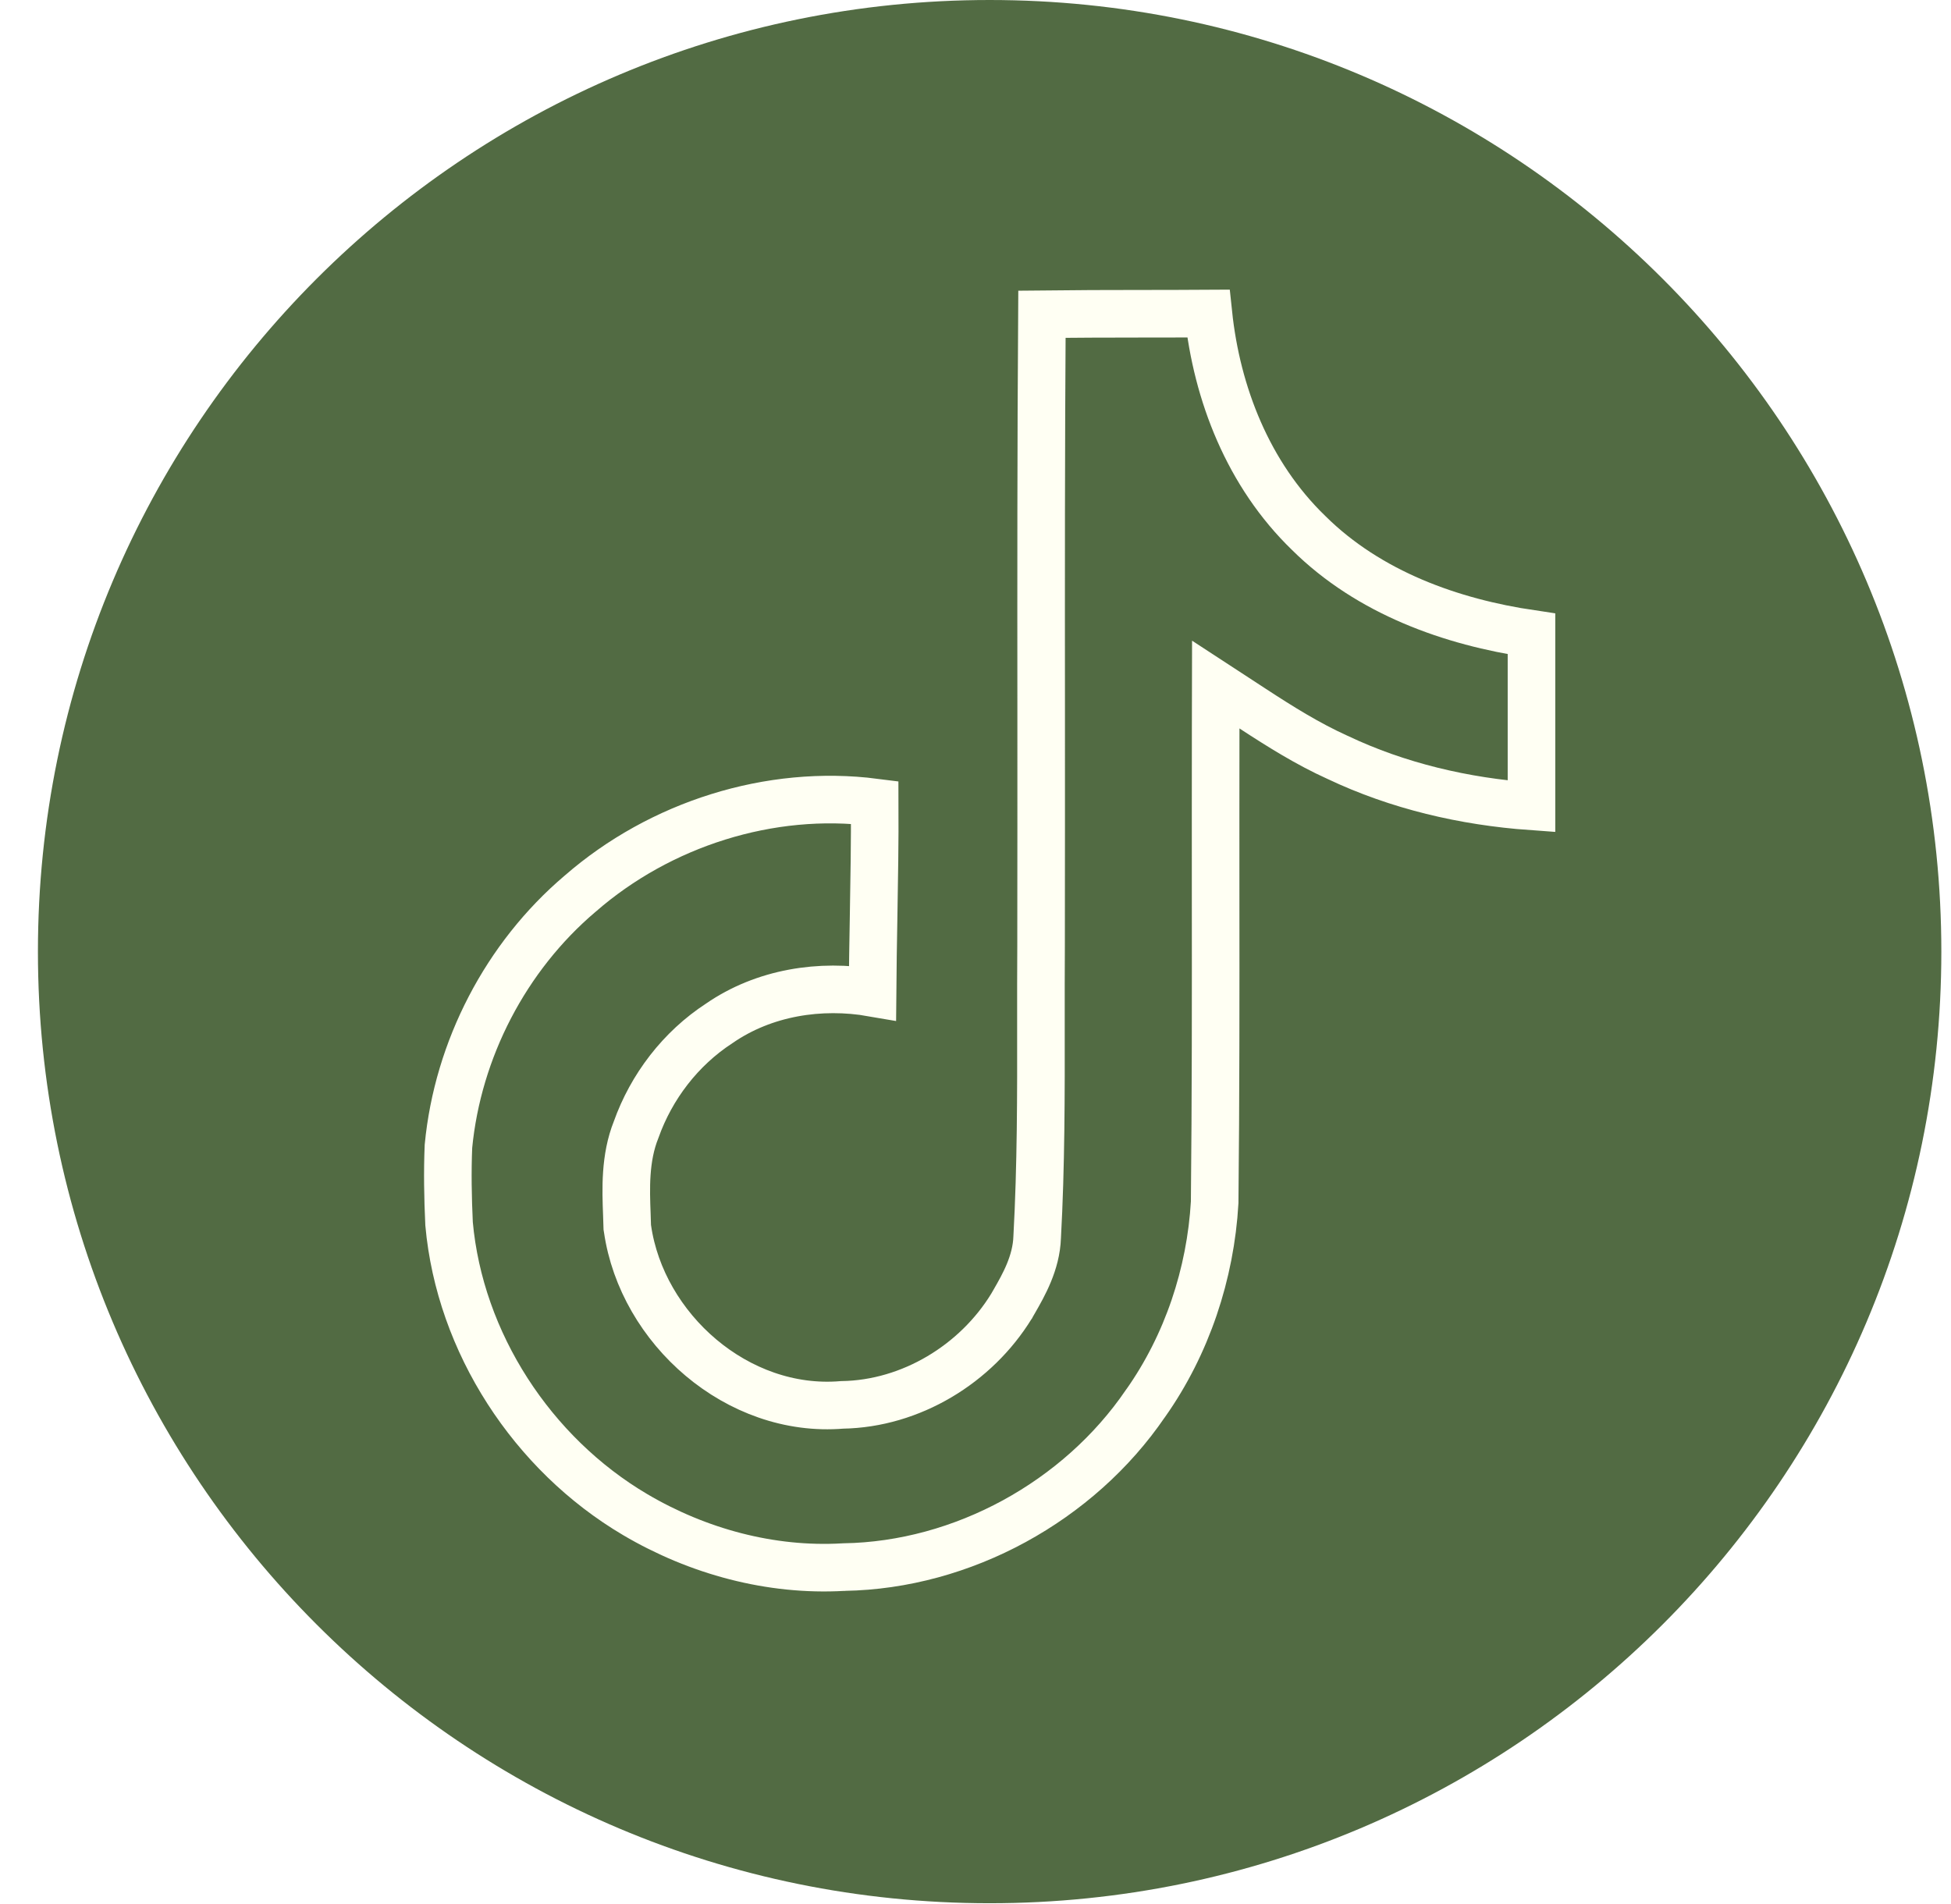
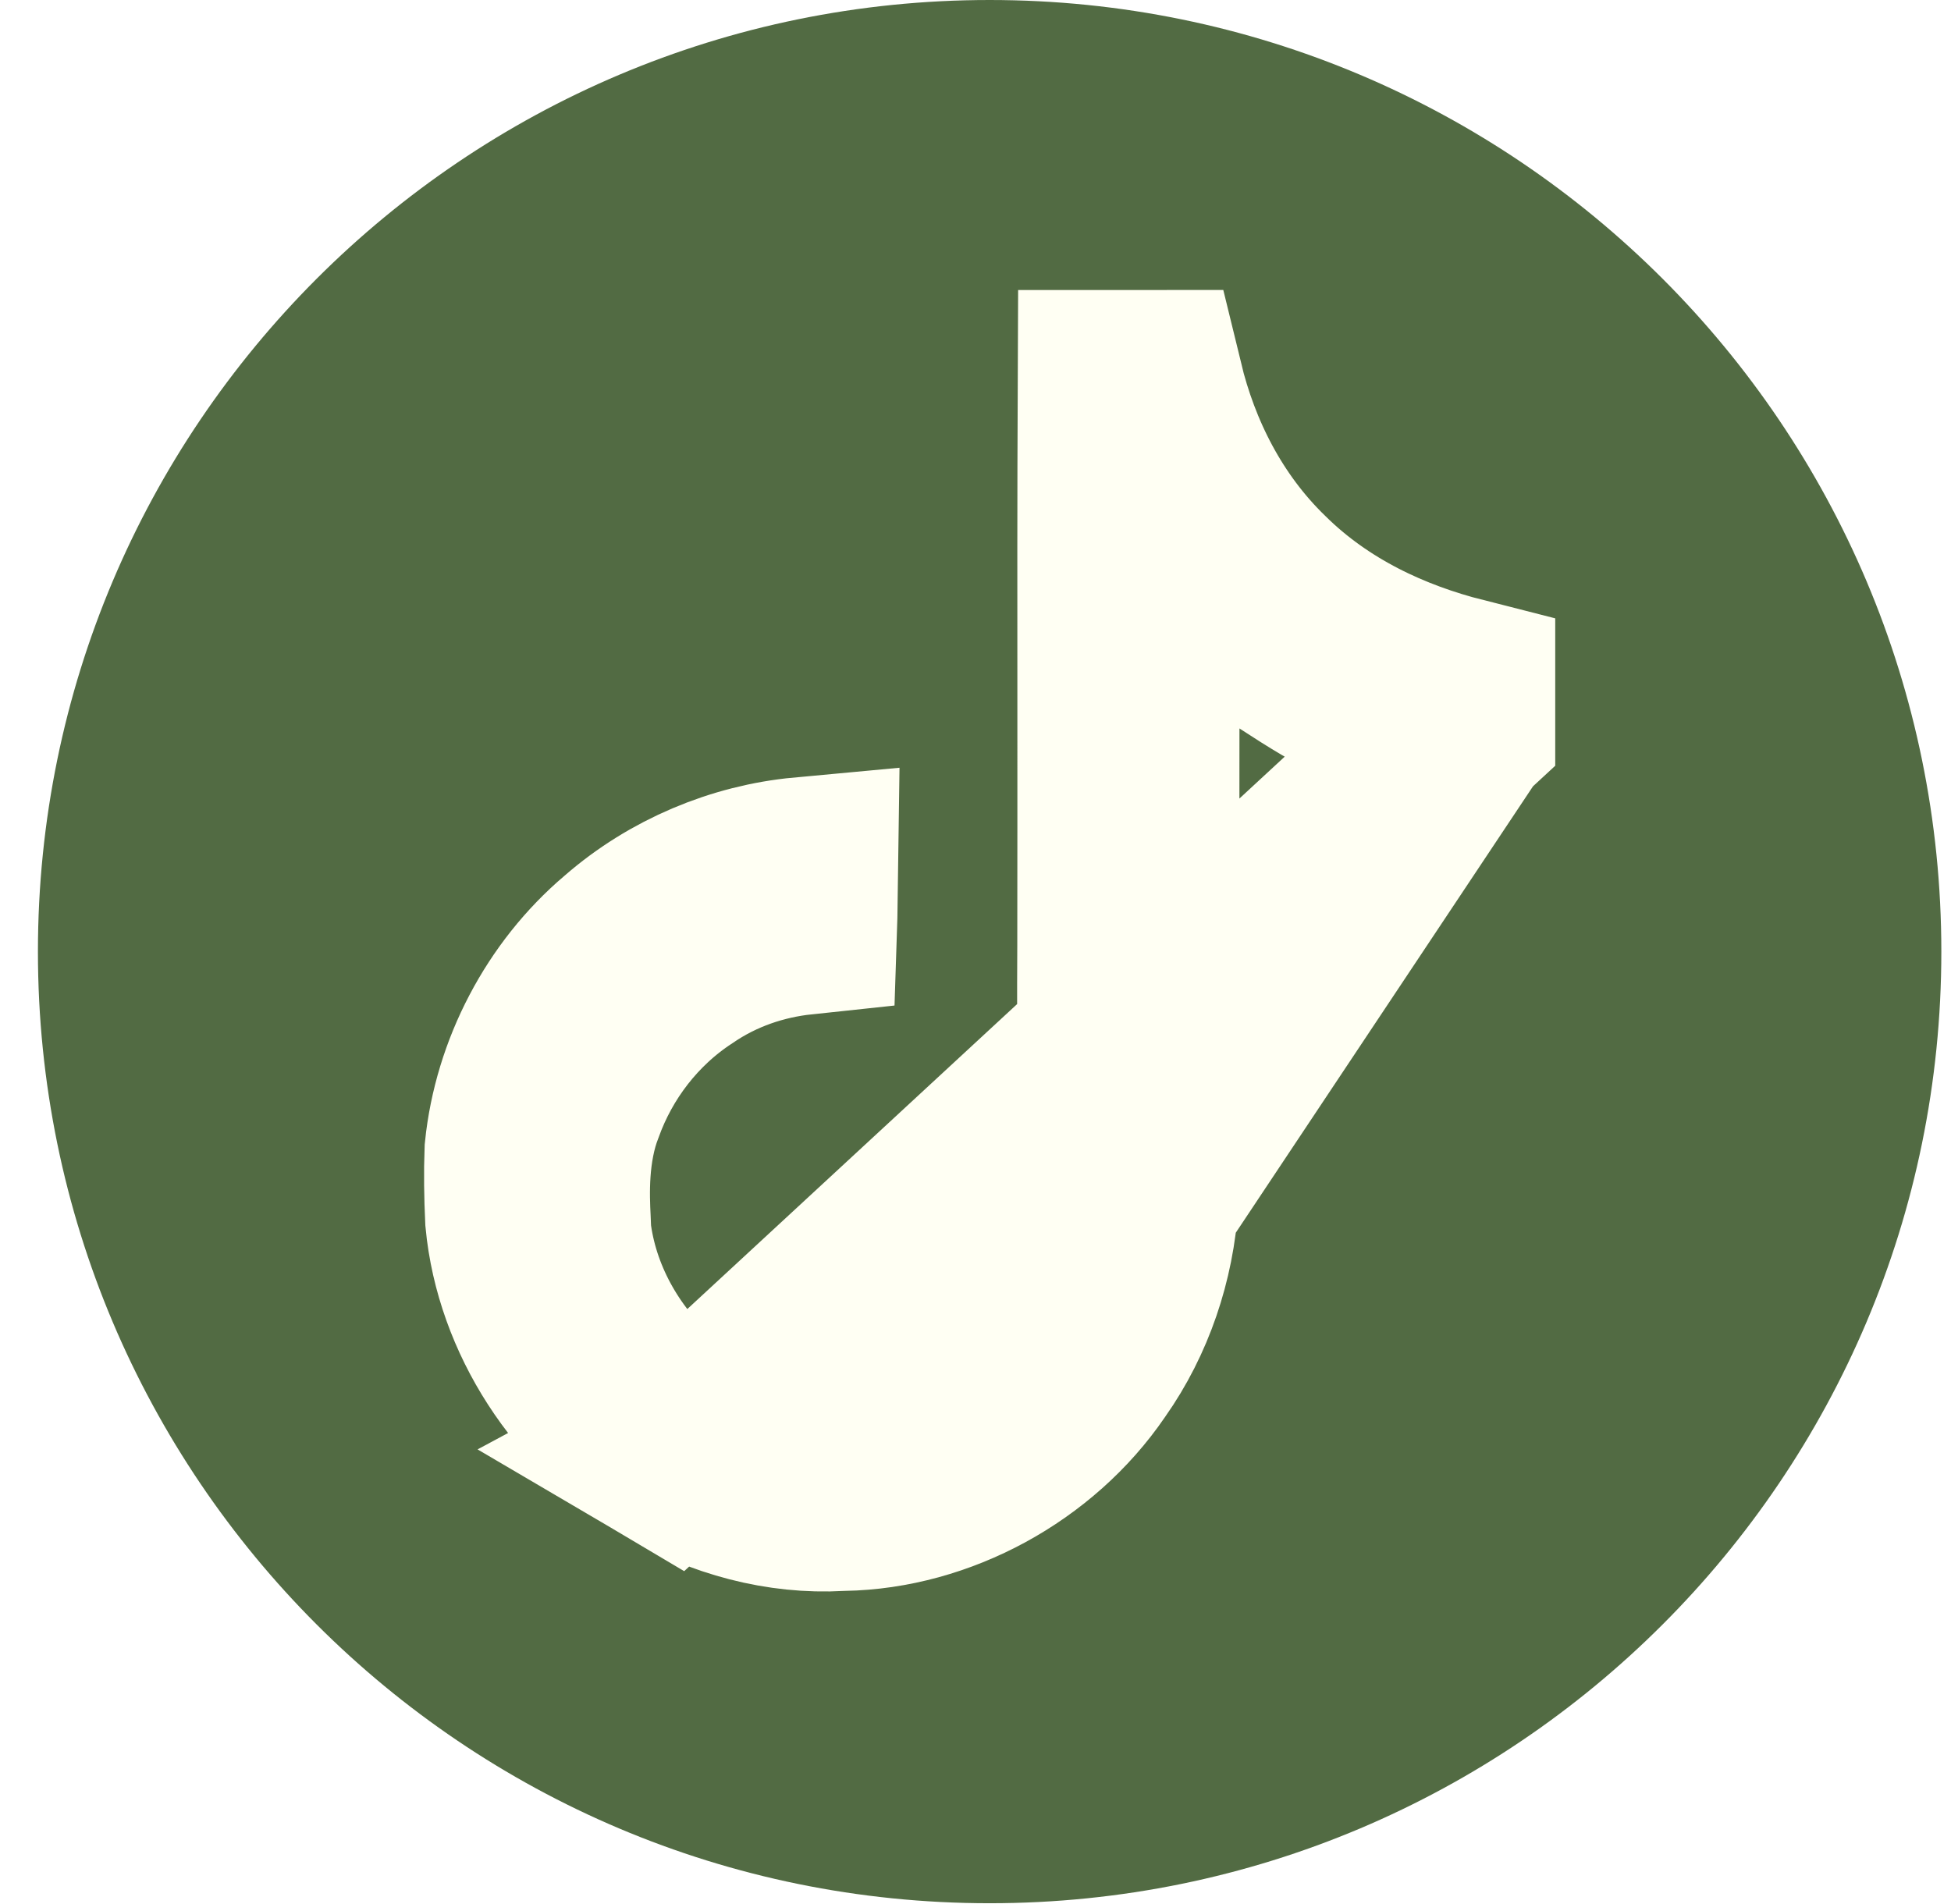
<svg xmlns="http://www.w3.org/2000/svg" width="41" height="40" viewBox="0 0 41 40" fill="none">
  <circle cx="20.797" cy="20" r="20" fill="#526B43" />
-   <path d="M32.184 13.322V16.947C30.771 16.846 29.375 16.519 28.11 15.918L28.11 15.918L28.101 15.914C27.489 15.637 26.911 15.277 26.321 14.891L25.549 14.387L25.547 15.309C25.545 16.445 25.546 17.578 25.546 18.711C25.548 20.901 25.549 23.086 25.526 25.269C25.44 26.771 24.944 28.261 24.076 29.491L24.076 29.491L24.071 29.497C22.67 31.552 20.231 32.894 17.738 32.935L17.728 32.936L17.718 32.936C16.196 33.023 14.664 32.608 13.351 31.834C11.185 30.557 9.662 28.217 9.437 25.719C9.411 25.167 9.402 24.621 9.424 24.091C9.62 22.055 10.63 20.106 12.192 18.782L12.192 18.782L12.197 18.778C13.873 17.318 16.182 16.582 18.382 16.864C18.386 17.687 18.372 18.497 18.358 19.313C18.349 19.826 18.34 20.342 18.336 20.865C17.245 20.675 16.058 20.855 15.113 21.509C14.301 22.038 13.689 22.839 13.368 23.742C13.128 24.34 13.153 24.998 13.173 25.516C13.177 25.603 13.18 25.686 13.181 25.765L13.182 25.795L13.187 25.825C13.491 27.927 15.495 29.71 17.697 29.526C19.146 29.503 20.511 28.666 21.255 27.454L21.26 27.447L21.264 27.439C21.281 27.41 21.298 27.379 21.317 27.347C21.509 27.013 21.778 26.544 21.796 26.002C21.878 24.502 21.877 23.001 21.875 21.514C21.875 20.965 21.874 20.419 21.878 19.875L21.878 19.872C21.881 18.222 21.88 16.574 21.88 14.929C21.878 12.15 21.877 9.378 21.896 6.604C22.584 6.596 23.266 6.595 23.95 6.594C24.43 6.594 24.91 6.593 25.394 6.59C25.571 8.275 26.232 9.974 27.501 11.201C28.774 12.463 30.506 13.074 32.184 13.322Z" stroke="#FFFFF3" />
+   <path d="M30.683 15.219V14.551C29.195 14.173 27.675 13.482 26.452 12.273C25.239 11.097 24.503 9.609 24.135 8.094C24.066 8.094 23.998 8.094 23.93 8.095C23.748 8.095 23.568 8.095 23.387 8.095C23.377 10.368 23.378 12.64 23.38 14.919C23.38 16.566 23.381 18.217 23.378 19.875L23.378 19.885H23.378C23.374 20.404 23.375 20.935 23.375 21.475C23.377 22.97 23.379 24.53 23.295 26.071C23.257 27.015 22.787 27.809 22.612 28.106C22.594 28.135 22.58 28.159 22.569 28.178L22.552 28.209L22.534 28.238C21.549 29.844 19.749 30.975 17.771 31.025C14.727 31.251 12.107 28.836 11.702 26.04L11.685 25.92L11.682 25.798C11.681 25.756 11.678 25.702 11.675 25.637C11.652 25.169 11.602 24.142 11.964 23.214C12.39 22.032 13.193 20.975 14.277 20.264C15.07 19.72 15.962 19.423 16.857 19.328C16.858 19.299 16.858 19.27 16.859 19.24C16.864 18.935 16.87 18.634 16.874 18.332C15.535 18.456 14.213 19.011 13.182 19.909L13.172 19.918L13.162 19.926C11.911 20.986 11.089 22.558 10.921 24.194C10.904 24.645 10.911 25.12 10.934 25.615C11.123 27.603 12.357 29.506 14.113 30.542L30.683 15.219ZM30.683 15.219C30.007 15.068 29.358 14.851 28.753 14.563L28.736 14.555L28.72 14.548C28.22 14.322 27.724 14.016 27.142 13.636L24.056 11.618L24.047 15.305C24.045 16.451 24.046 17.589 24.046 18.724C24.048 20.896 24.049 23.054 24.027 25.217M30.683 15.219L24.027 25.217M24.027 25.217C23.951 26.442 23.541 27.646 22.85 28.626L22.841 28.639L22.832 28.652C21.699 30.313 19.709 31.402 17.713 31.436L17.673 31.436L17.632 31.439C16.435 31.507 15.196 31.18 14.113 30.542L24.027 25.217Z" stroke="#FFFFF3" stroke-width="4" />
</svg>
